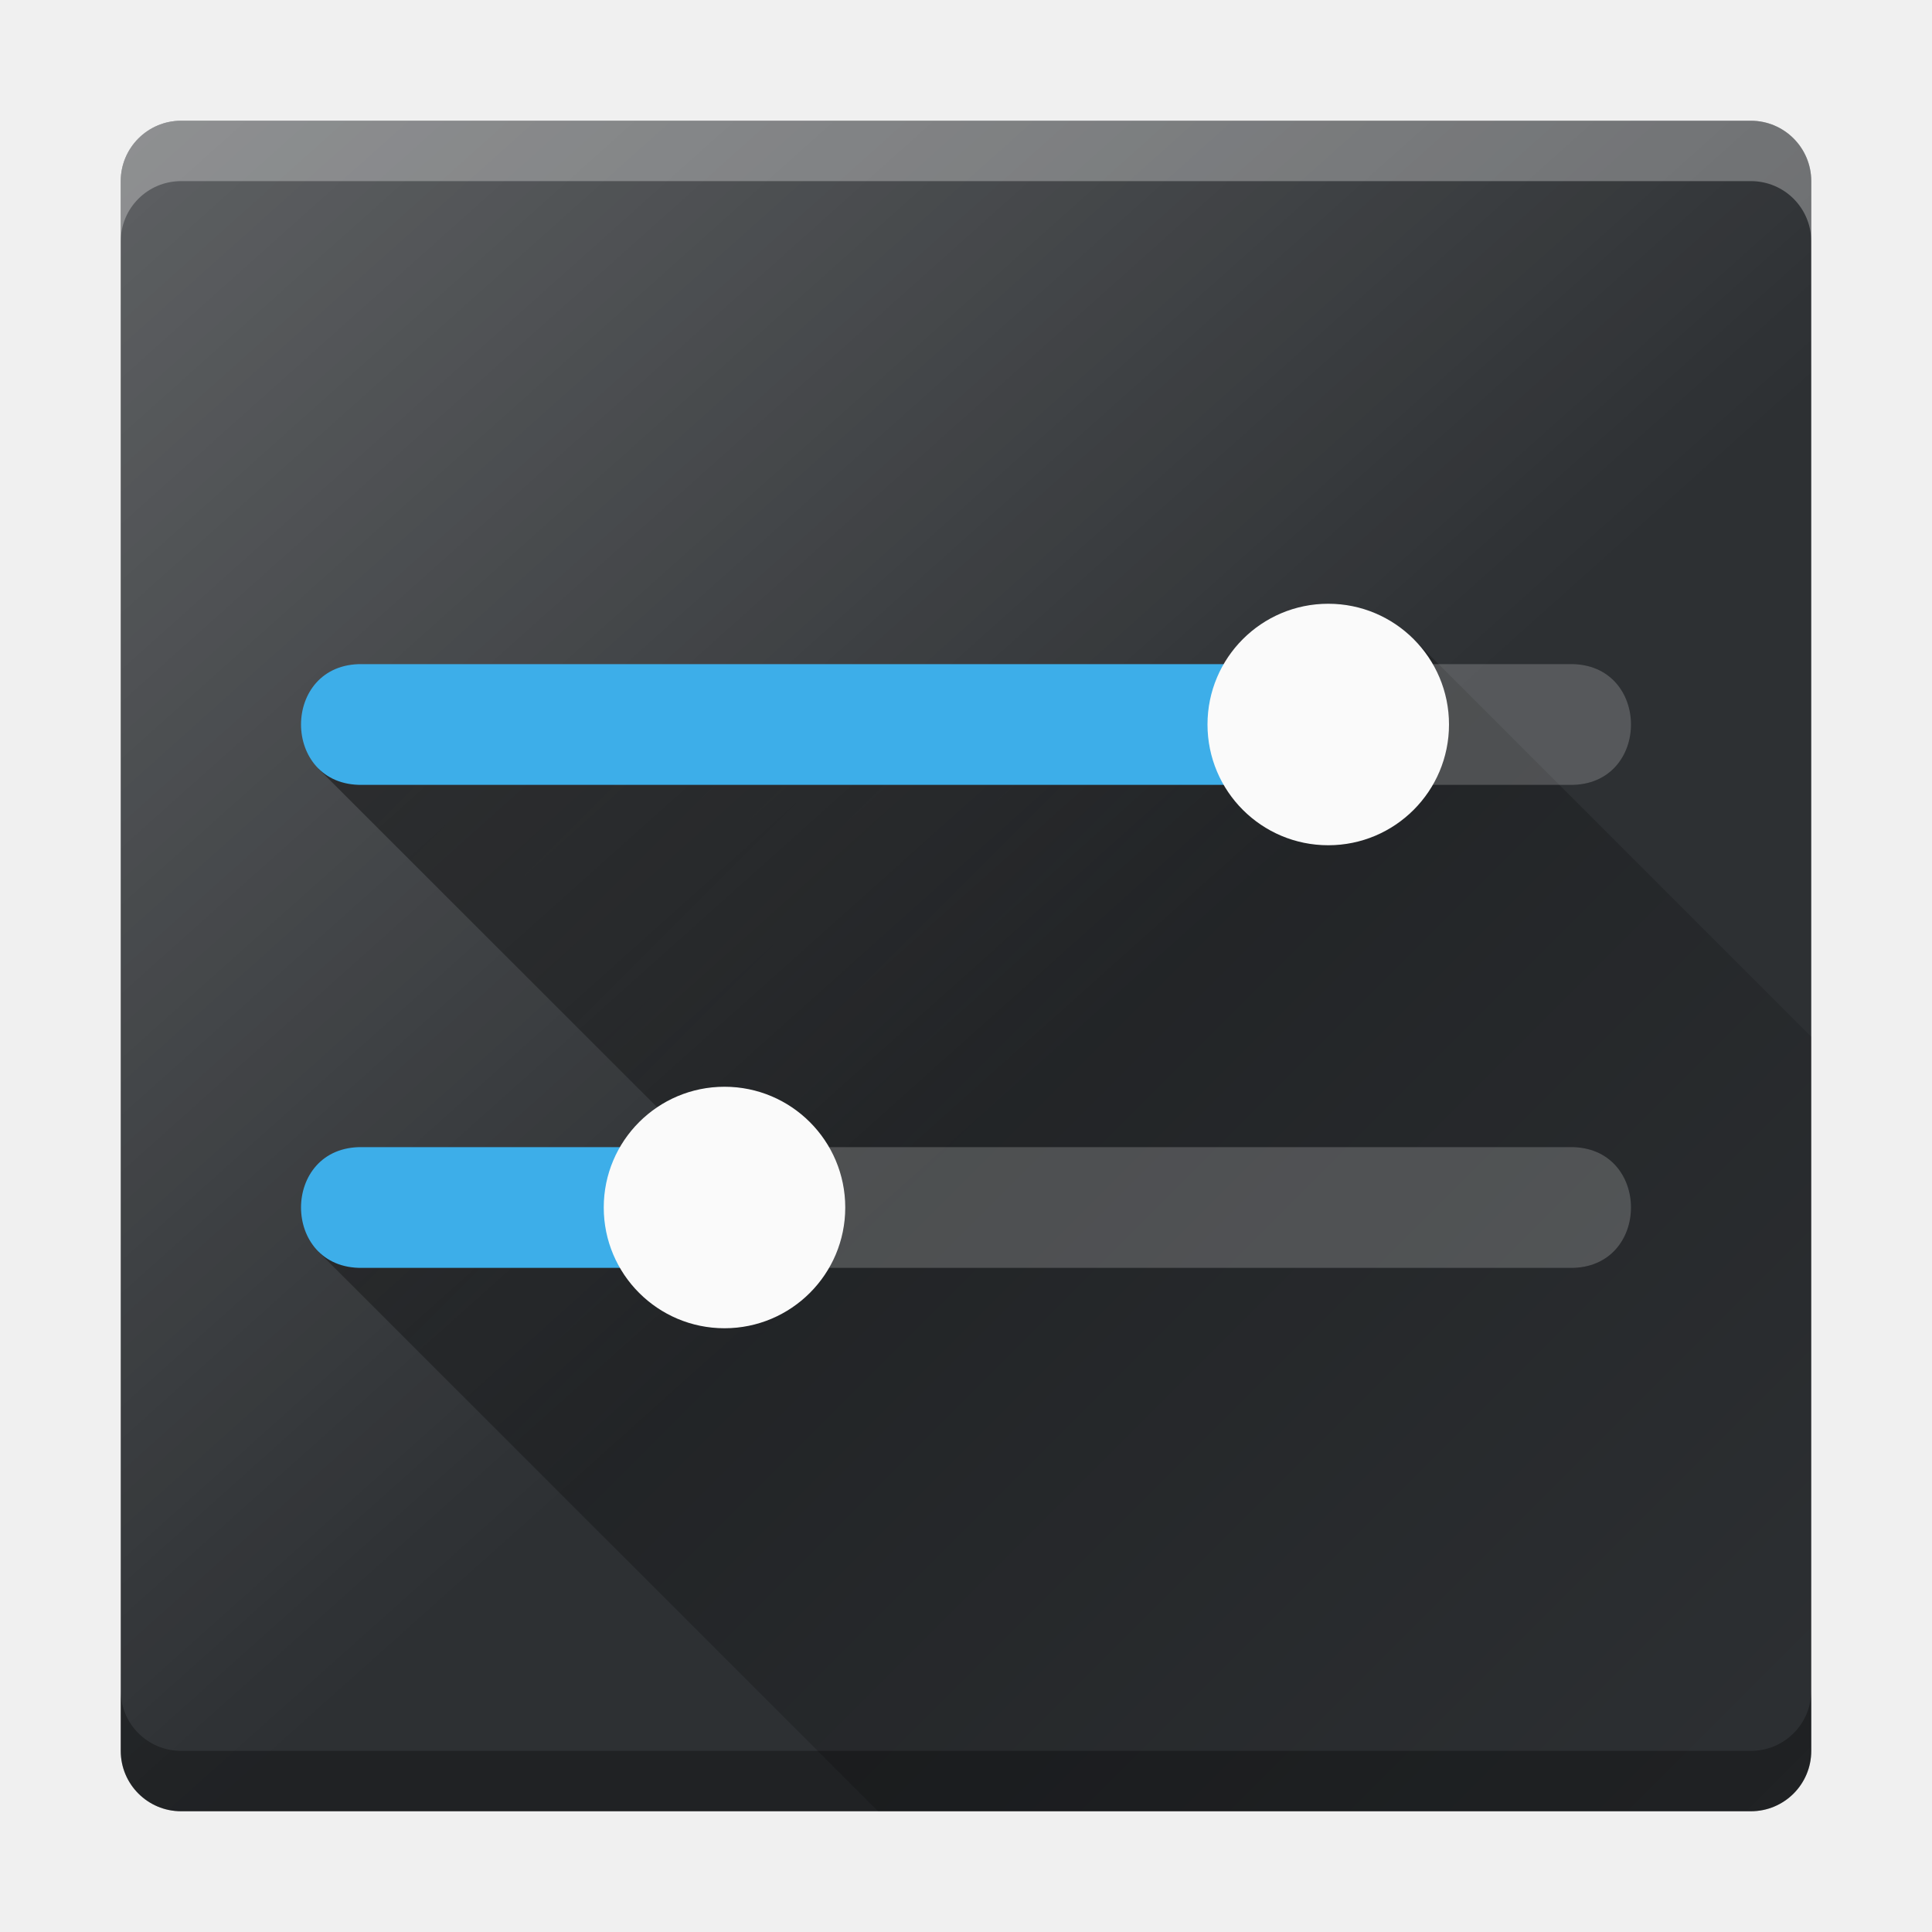
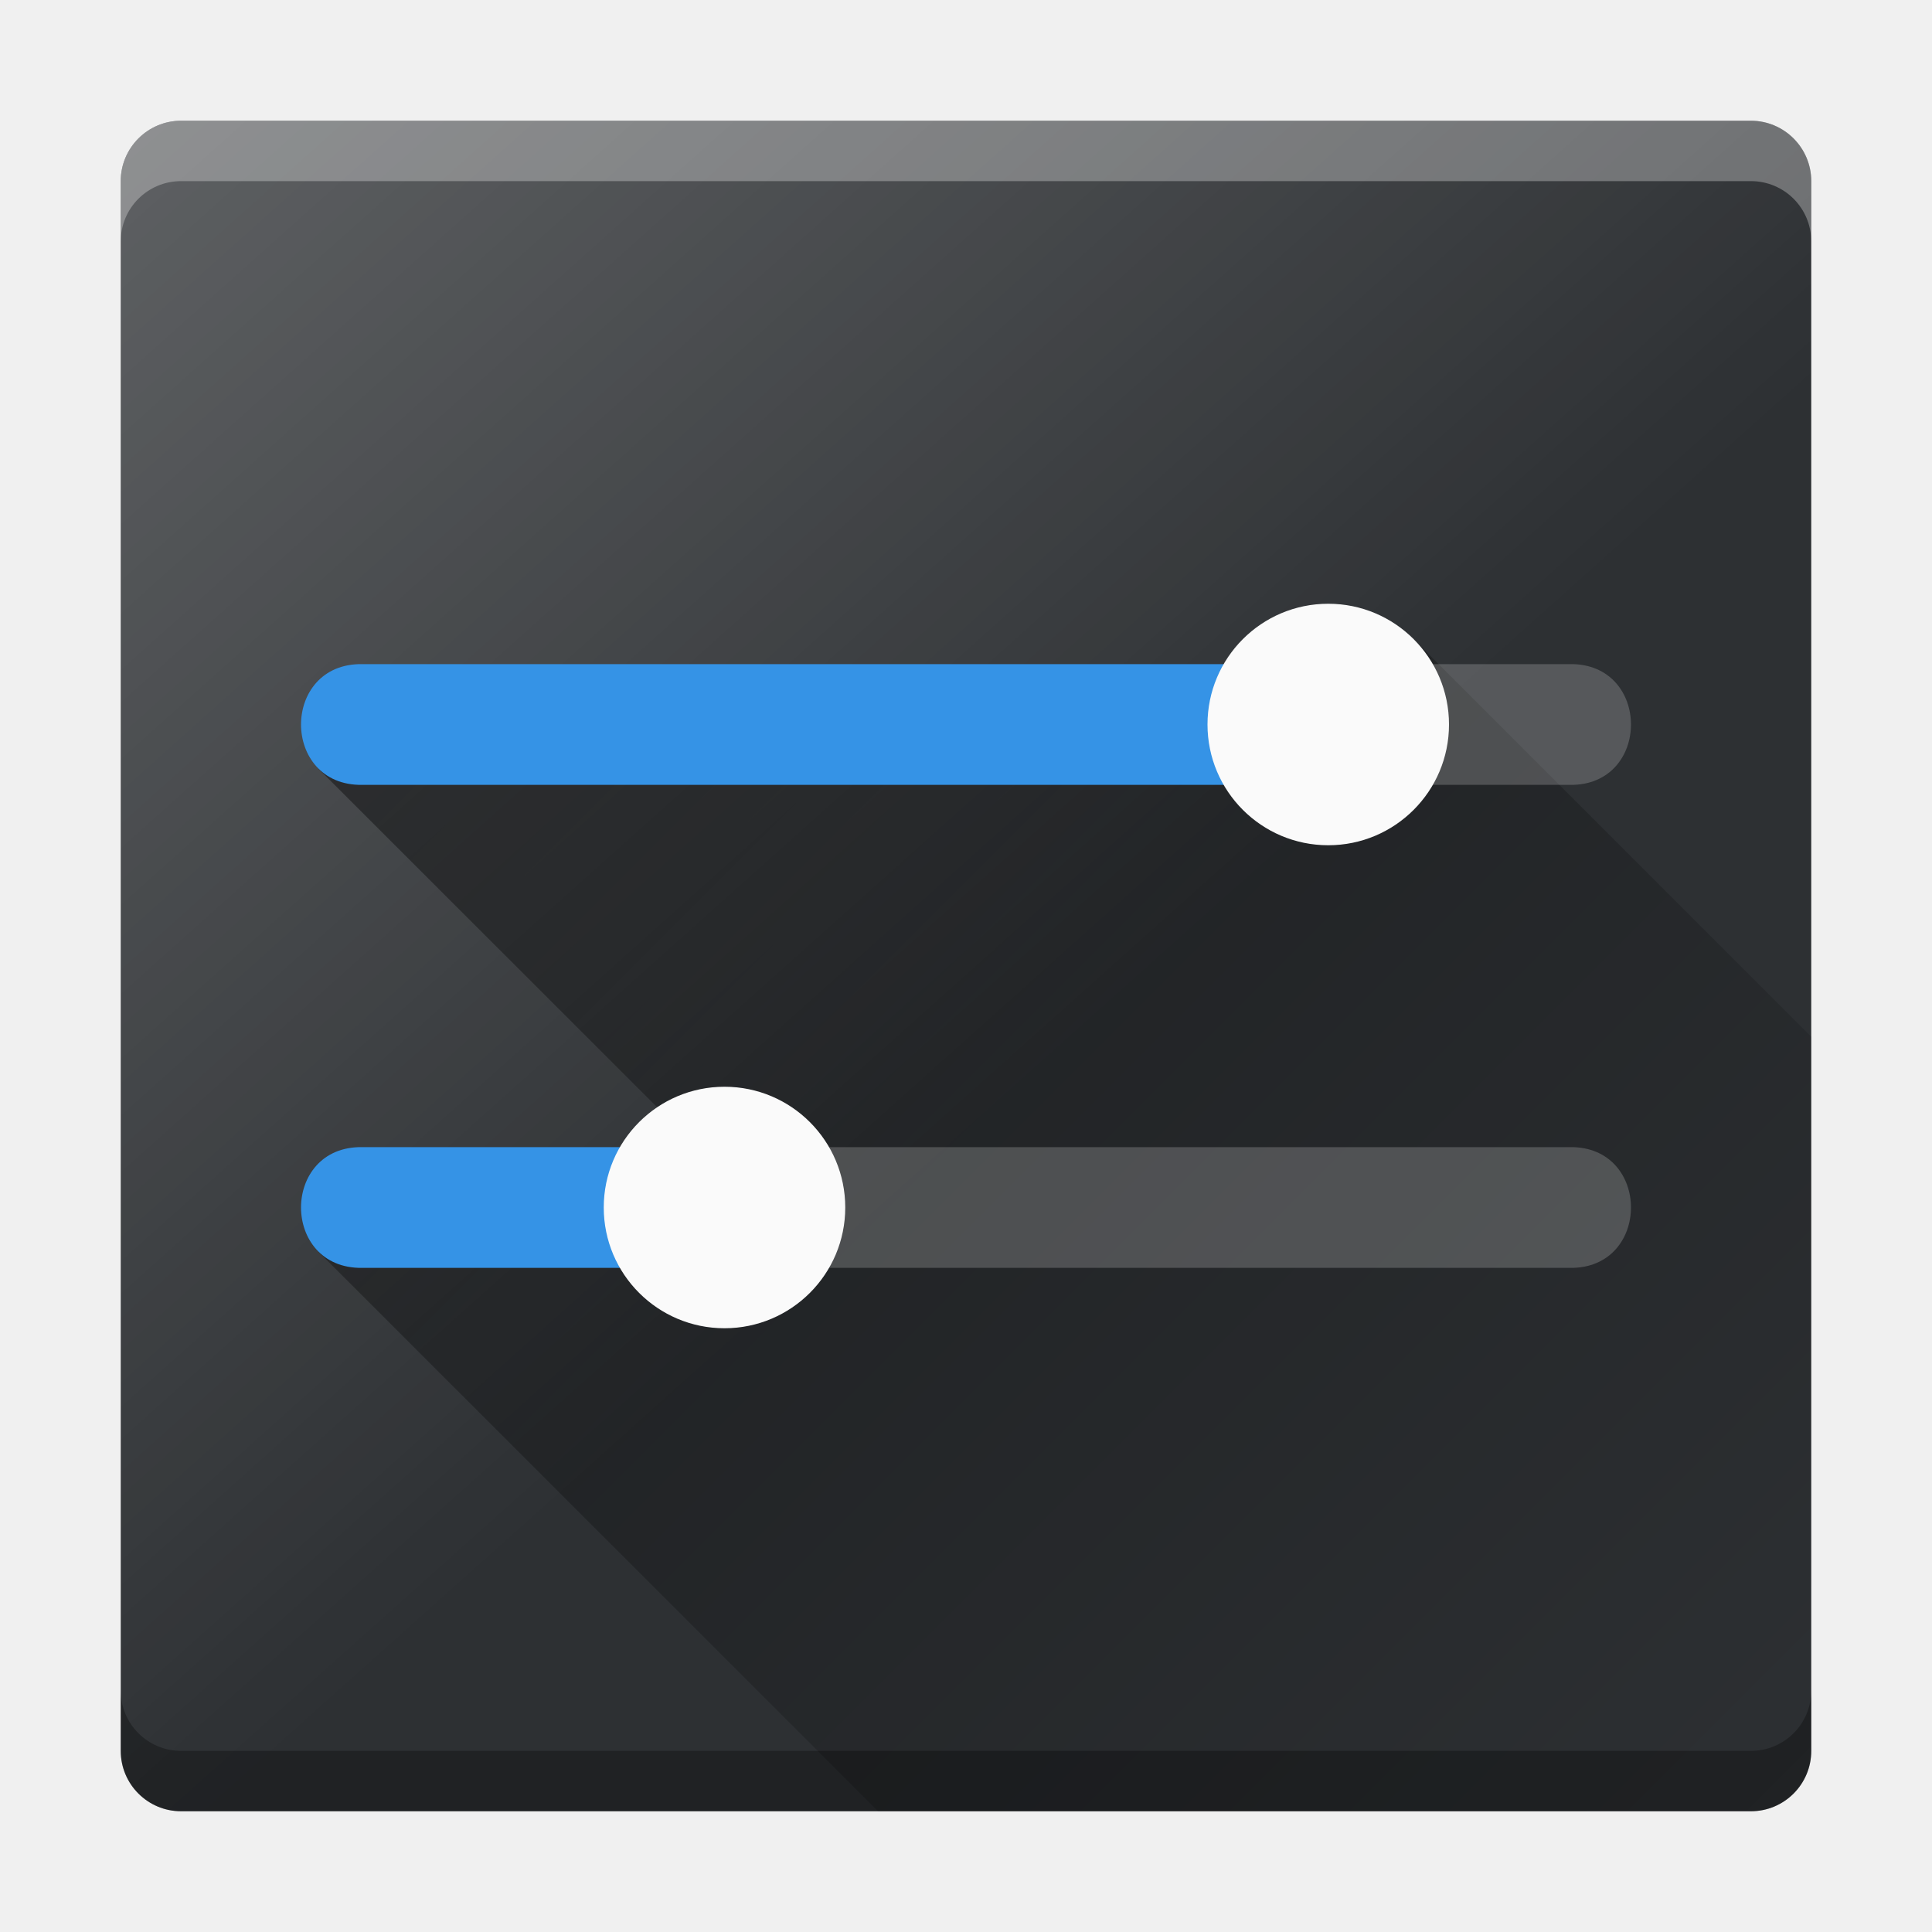
- <svg xmlns="http://www.w3.org/2000/svg" height="32" width="32">
+ <svg xmlns="http://www.w3.org/2000/svg" height="32" width="32" version="1.1" id="svg38">
+   <defs id="defs42">
+     <style id="current-color-scheme" type="text/css">      .ColorScheme-Highlight {
+         color:#3593e6;
+       }</style>
+   </defs>
  <linearGradient id="a" gradientUnits="userSpaceOnUse" x2="17" y1="-1" y2="18">
-     <stop offset="0" stop-color="#fff" />
-     <stop offset="1" stop-color="#fff" stop-opacity="0" />
+     <stop offset="0" stop-color="#fff" id="stop2" />
+     <stop offset="1" stop-color="#fff" stop-opacity="0" id="stop4" />
  </linearGradient>
  <linearGradient id="b" gradientUnits="userSpaceOnUse" x1="9" x2="30" y1="9" y2="30">
-     <stop offset="0" />
-     <stop offset="1" stop-opacity="0" />
+     <stop offset="0" id="stop7" />
+     <stop offset="1" stop-opacity="0" id="stop9" />
  </linearGradient>
-   <rect fill="#2d3033" height="28" rx="1" width="28" x="2" y="2" />
-   <rect fill="url(#a)" height="28" opacity=".276" rx="1" width="28" x="2" y="2" />
-   <path d="M23.414 10.586L22 12H6l-.729.729L11 18.455V20H6l-.729.729L14.545 30H29c.554 0 1-.446 1-1V17.172z" fill="url(#b)" opacity=".4" />
-   <g transform="translate(-30)">
-     <path d="M36 19c-1.352-.02-1.352 2.02 0 2h6v-2z" fill="#3daee9" />
-     <circle cx="42" cy="20" fill="#fafafa" r="2" />
-     <path d="M42 19v2h14c1.352.02 1.352-2.02 0-2z" fill="#fcfcfc" opacity=".2" />
+   <rect fill="#2d3033" height="28" rx="1" width="28" x="2" y="2" id="rect12" />
+   <rect fill="url(#a)" height="28" opacity=".276" rx="1" width="28" x="2" y="2" id="rect14" />
+   <path d="M23.414 10.586L22 12H6l-.729.729L11 18.455V20H6l-.729.729L14.545 30H29c.554 0 1-.446 1-1V17.172z" fill="url(#b)" opacity=".4" id="path16" />
+   <g transform="translate(-30)" id="g24">
+     <path d="M36 19c-1.352-.02-1.352 2.02 0 2h6v-2z" id="path18" class="ColorScheme-Highlight" style="fill:currentColor" />
+     <circle cx="42" cy="20" fill="#fafafa" r="2" id="circle20" />
+     <path d="M42 19v2h14c1.352.02 1.352-2.02 0-2z" fill="#fcfcfc" opacity=".2" id="path22" />
  </g>
-   <g transform="translate(-30)">
-     <path d="M36 11c-1.352-.02-1.352 2.02 0 2h16v-2z" fill="#3daee9" />
-     <circle cx="52" cy="12" fill="#fafafa" r="2" />
-     <path d="M52 11v2h4c1.352.02 1.352-2.02 0-2z" fill="#fcfcfc" opacity=".2" />
+   <g transform="translate(-30)" id="g32">
+     <path d="M36 11c-1.352-.02-1.352 2.02 0 2h16v-2z" id="path26" class="ColorScheme-Highlight" style="fill:currentColor" />
+     <circle cx="52" cy="12" fill="#fafafa" r="2" id="circle28" />
+     <path d="M52 11v2h4c1.352.02 1.352-2.02 0-2z" fill="#fcfcfc" opacity=".2" id="path30" />
  </g>
-   <path d="M2 28v1c0 .554.446 1 1 1h26c.554 0 1-.446 1-1v-1c0 .554-.446 1-1 1H3c-.554 0-1-.446-1-1z" opacity=".3" />
-   <path d="M2 4V3c0-.554.446-1 1-1h26c.554 0 1 .446 1 1v1c0-.554-.446-1-1-1H3c-.554 0-1 .446-1 1z" fill="#fff" opacity=".3" />
+   <path d="M2 28v1c0 .554.446 1 1 1h26c.554 0 1-.446 1-1v-1c0 .554-.446 1-1 1H3c-.554 0-1-.446-1-1z" opacity=".3" id="path34" />
+   <path d="M2 4V3c0-.554.446-1 1-1h26c.554 0 1 .446 1 1v1c0-.554-.446-1-1-1H3c-.554 0-1 .446-1 1z" fill="#fff" opacity=".3" id="path36" />
</svg>
